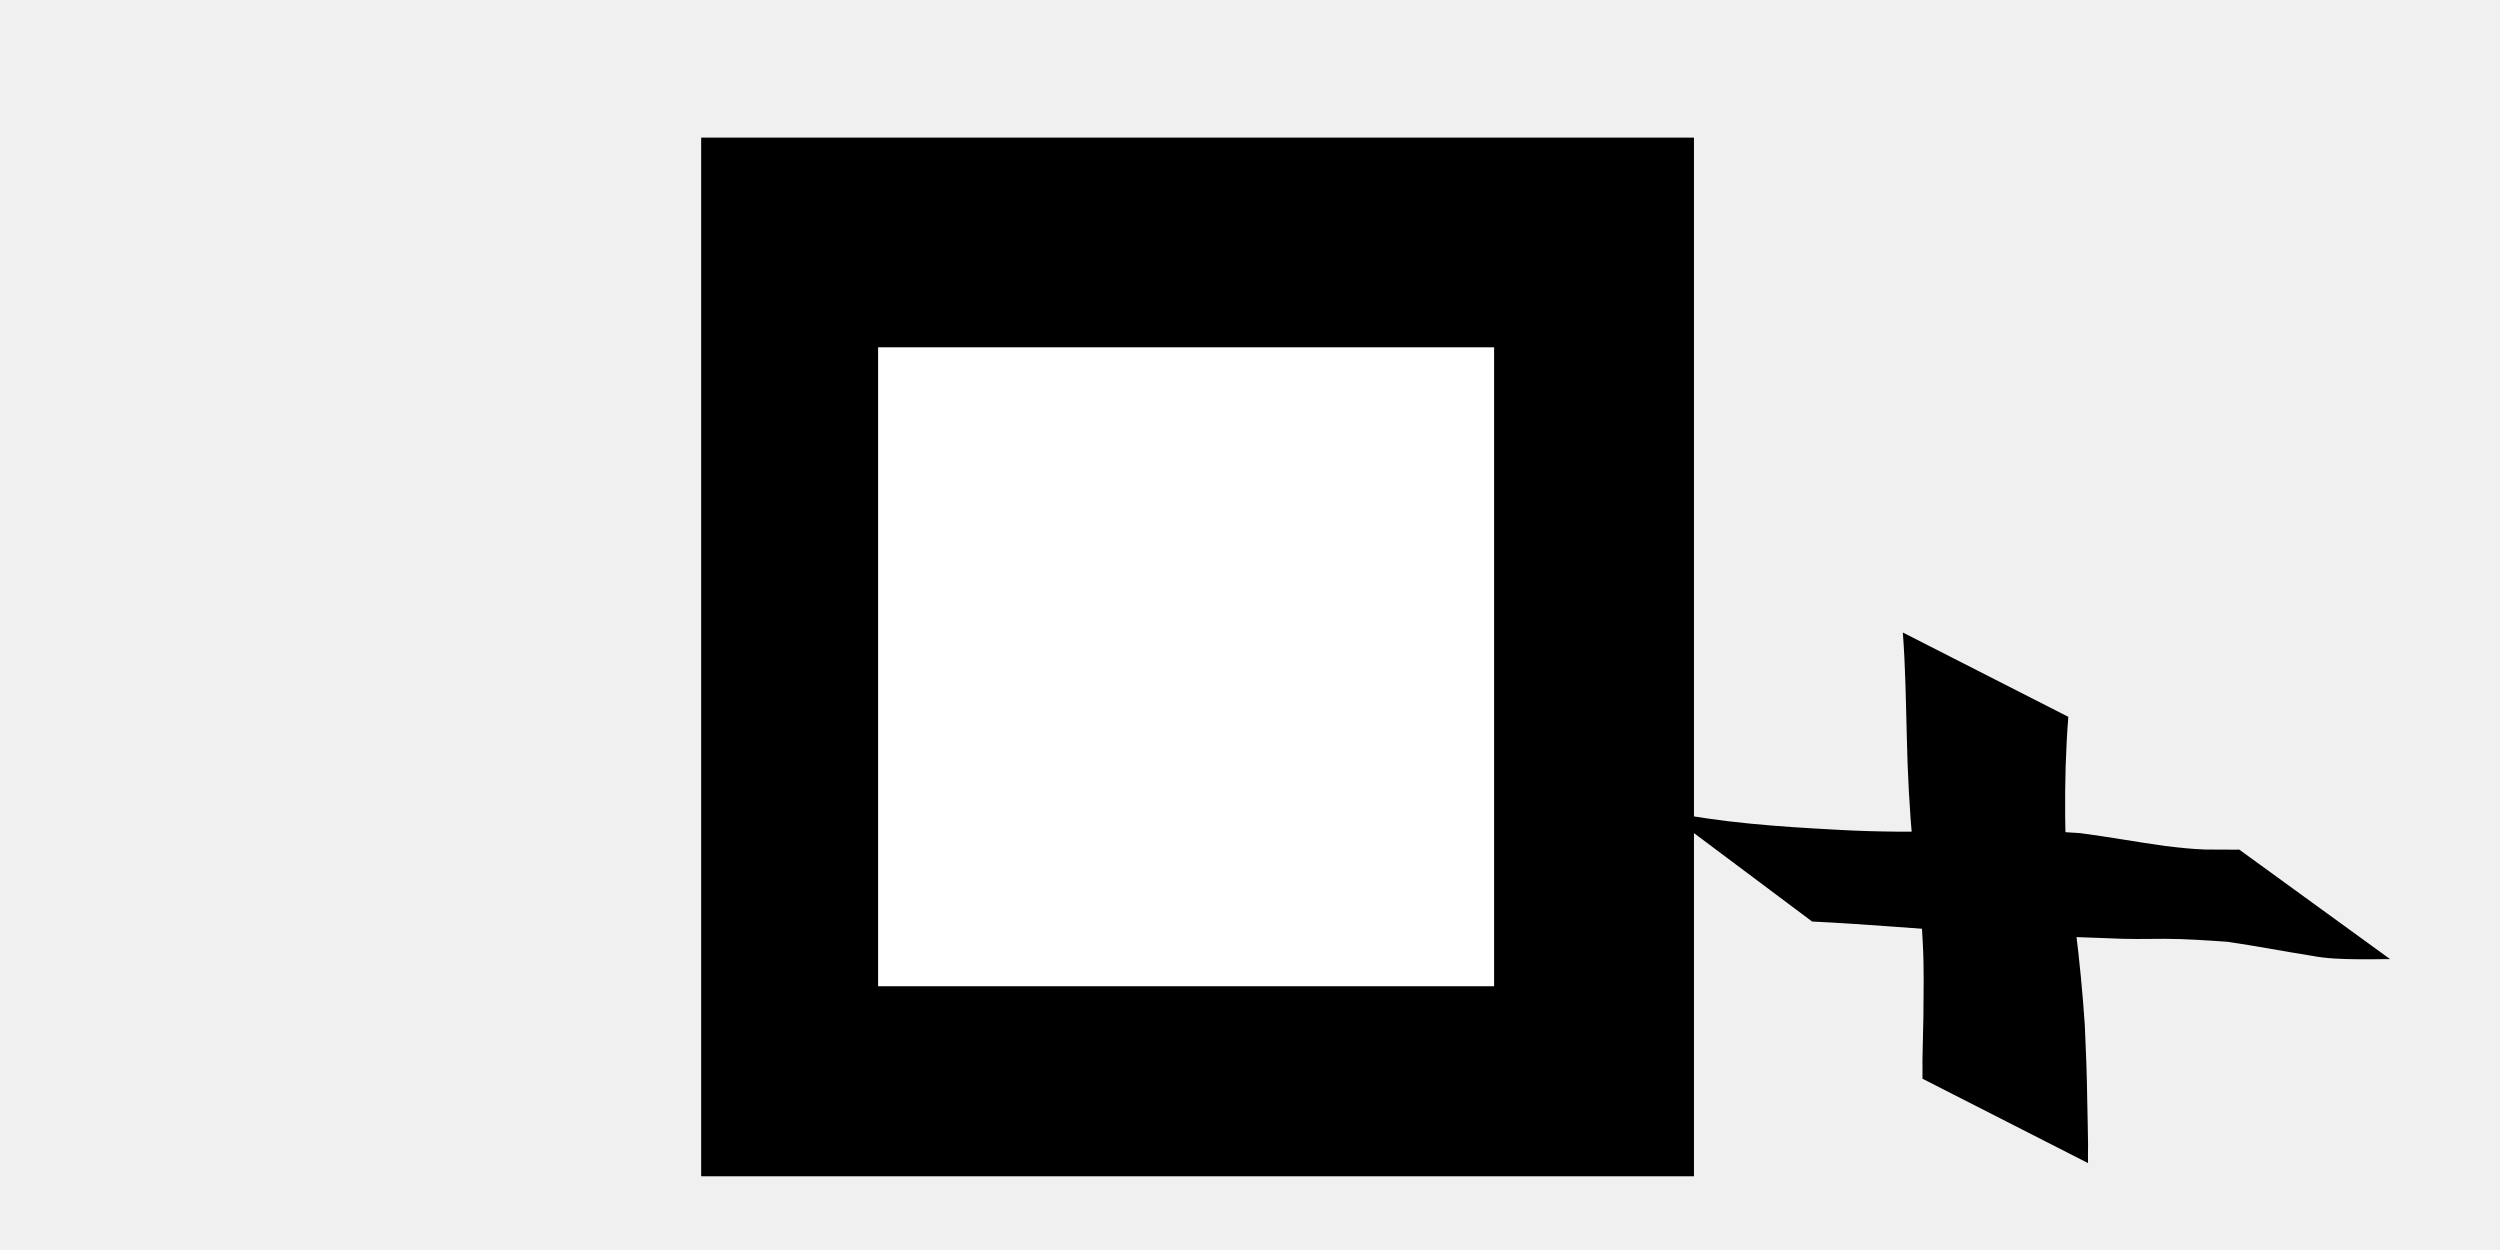
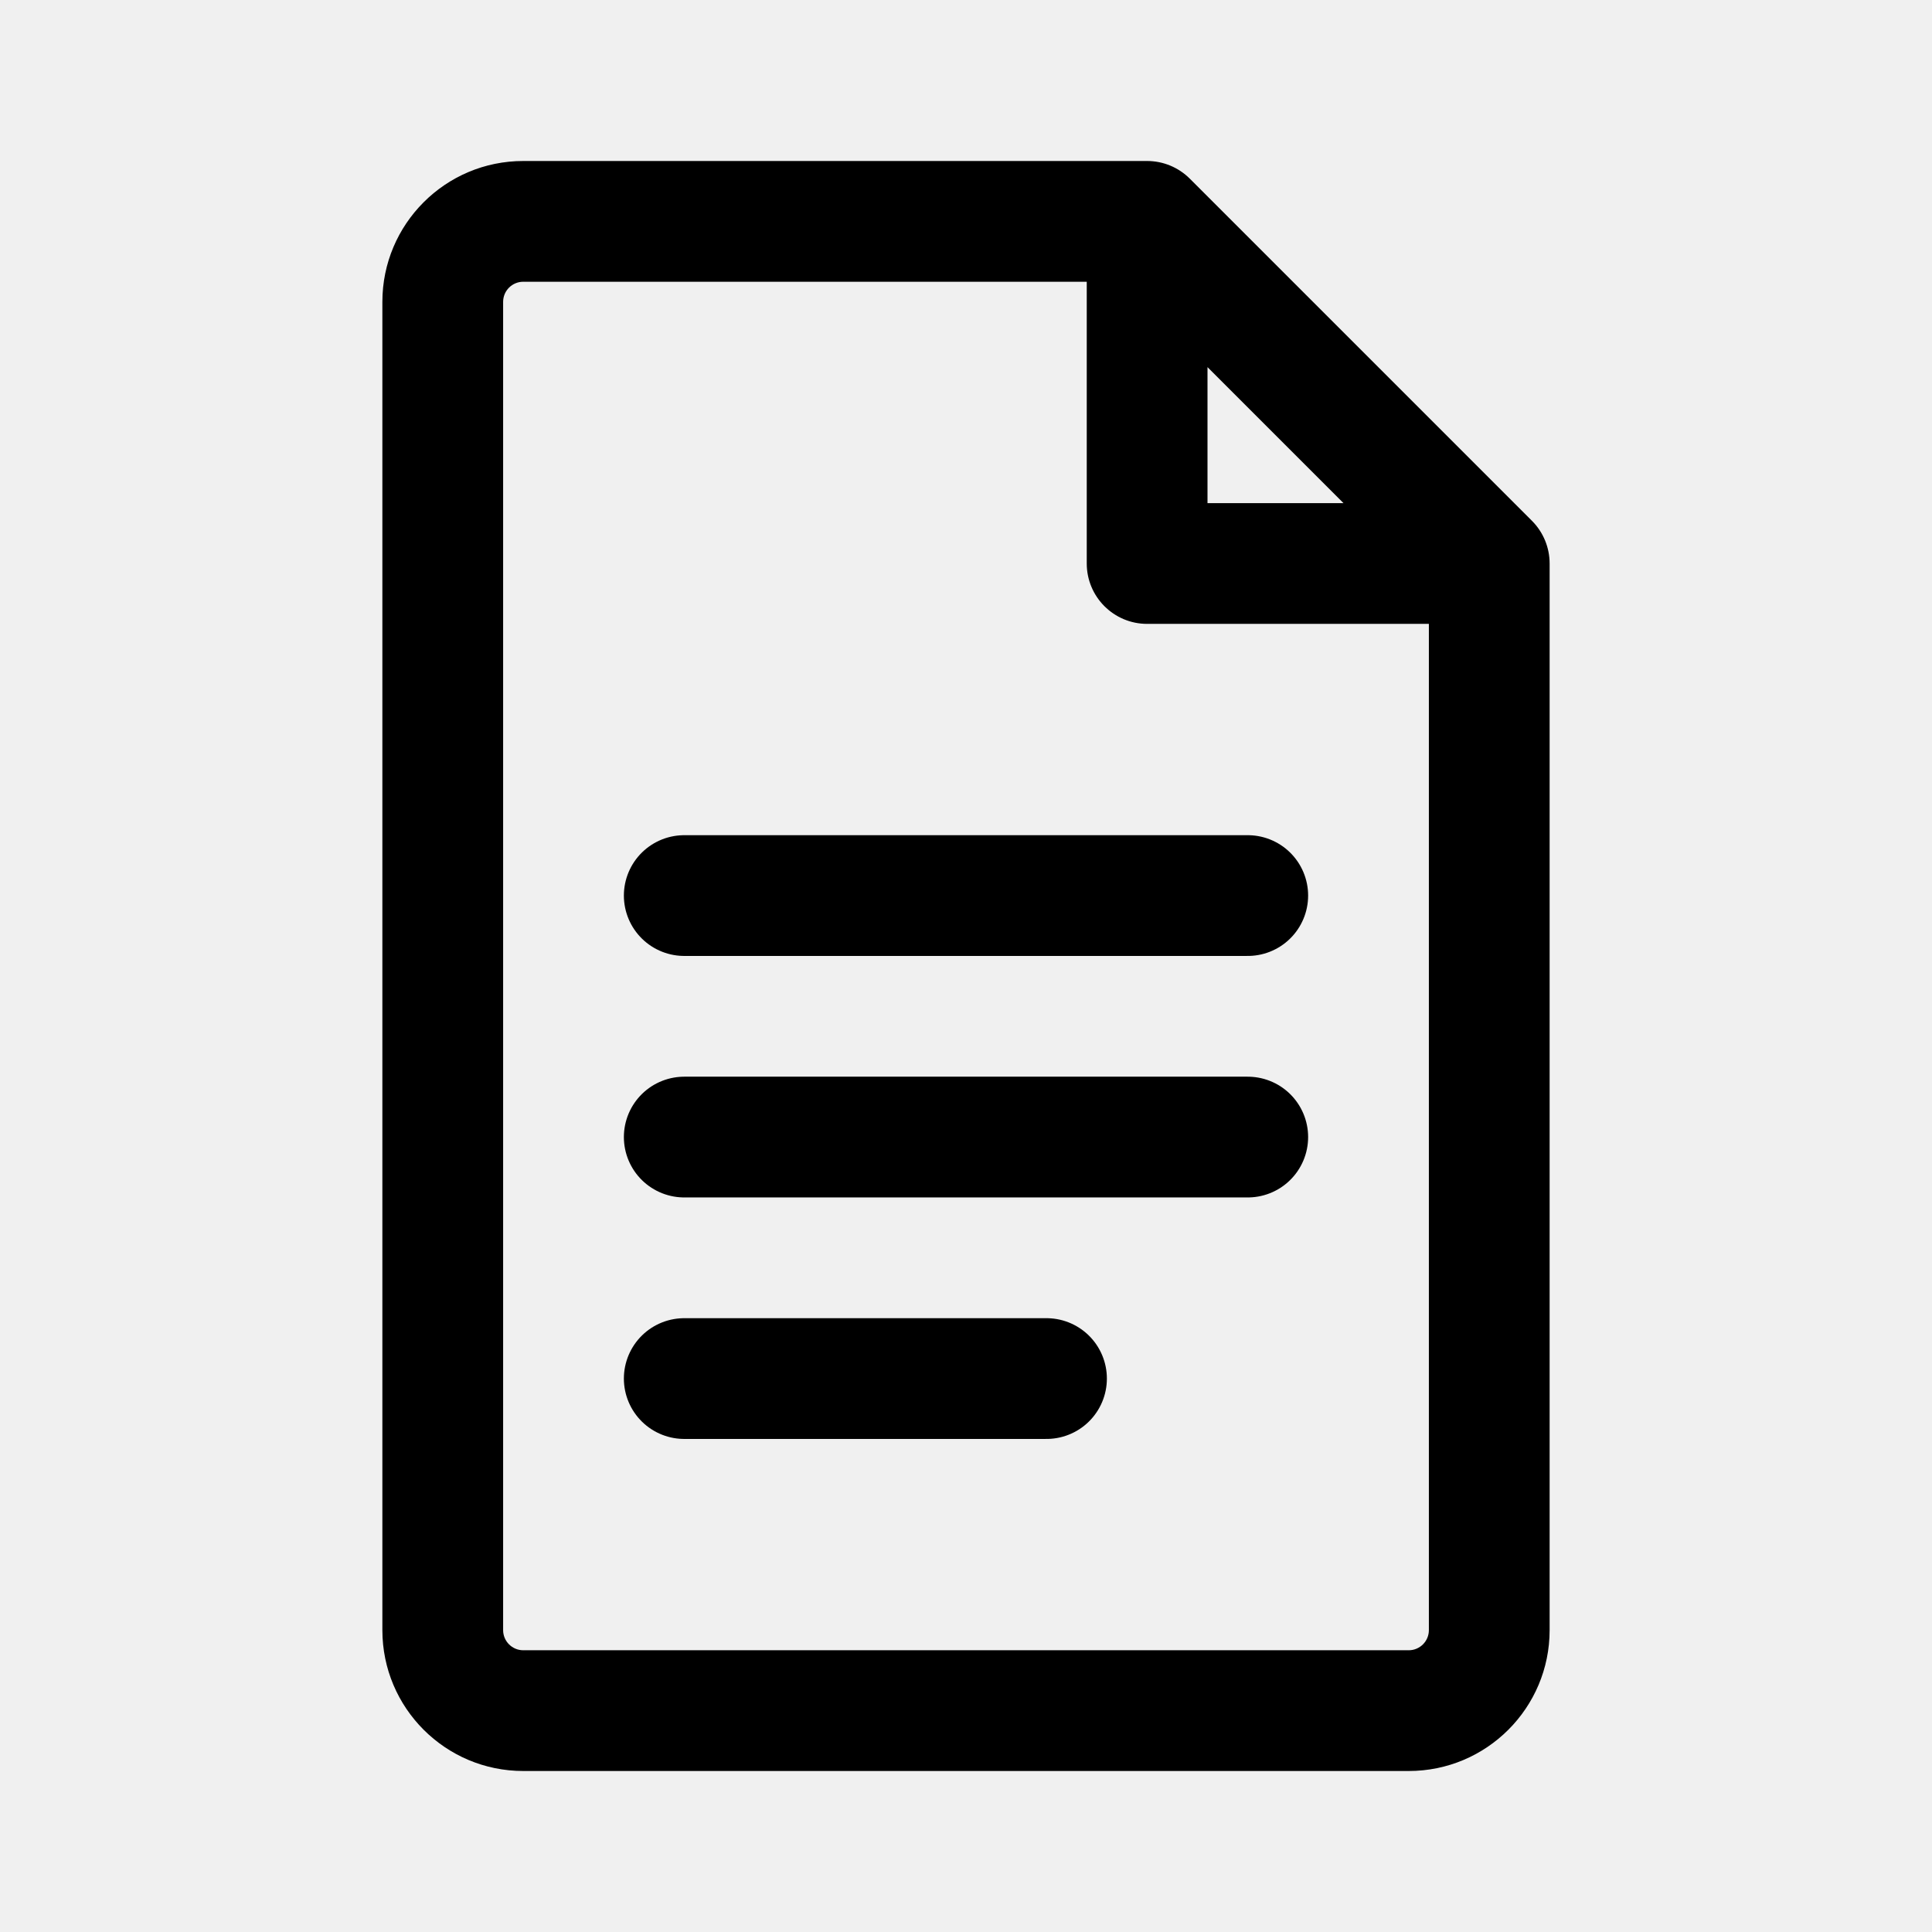
- <svg xmlns="http://www.w3.org/2000/svg" version="1.1" id="svg2" width="200" height="100" viewBox="0 0 200 100">
-   <defs id="defs6">
-     <rect x="37.221" y="68.414" width="23.591" height="40.367" id="rect381" />
-   </defs>
-   <g id="g8">
-     <rect style="fill:#000000" id="rect220" width="79.423" height="83.093" x="56.094" y="11.009" />
-     <rect style="fill:#ffffff" id="rect326" width="49.279" height="51.114" x="70.249" y="27.785" />
-     <path style="fill:#000000" id="path454" d="m 152.226,50.601 c 0.212,2.751 0.243,5.515 0.317,8.273 0.062,2.966 0.217,5.932 0.492,8.886 0.42,2.581 0.669,5.181 0.793,7.791 0.102,1.911 0.057,3.826 0.045,5.738 -0.013,1.169 -0.065,2.337 -0.076,3.505 0.01,0.501 0.001,1.002 -1.5e-4,1.503 0,0 13.245,6.75 13.245,6.75 v 0 c -7.8e-4,-0.5 -0.009,-0.999 0.003,-1.499 -0.007,-1.196 -0.051,-2.391 -0.067,-3.587 -0.024,-1.968 -0.104,-3.934 -0.191,-5.901 -0.174,-2.624 -0.426,-5.242 -0.755,-7.851 -0.352,-2.96 -0.824,-5.919 -0.819,-8.908 -0.022,-2.651 0.042,-5.312 0.254,-7.954 0,0 -13.241,-6.747 -13.241,-6.747 z" />
-     <path style="fill:#000000" id="path456" d="m 144.975,73.722 c 4.373,0.211 8.736,0.599 13.104,0.89 3.515,0.167 7.03,0.329 10.546,0.447 1.529,0.082 3.058,0.063 4.588,0.047 1.661,0.003 3.324,0.124 4.981,0.237 2.258,0.325 4.496,0.766 6.749,1.119 1.155,0.223 2.323,0.262 3.494,0.276 0.792,0.017 1.584,-0.003 2.376,-0.007 0.133,4.31e-4 0.266,8.61e-4 0.398,0.001 0,0 -12.07,-8.763 -12.07,-8.763 v 0 c -0.131,0.001 -0.261,0.003 -0.392,0.004 -0.778,0.002 -1.557,-0.004 -2.335,-0.011 -1.069,-0.036 -2.133,-0.155 -3.195,-0.283 -2.278,-0.316 -4.54,-0.733 -6.82,-1.03 -1.699,-0.12 -3.401,-0.2 -5.105,-0.197 -1.478,-0.009 -2.955,-0.018 -4.432,0.048 -3.327,0.062 -6.657,0.07 -9.981,-0.124 -4.603,-0.247 -9.218,-0.554 -13.74,-1.507 0,0 11.83,8.854 11.83,8.854 z" />
-   </g>
+ <svg xmlns="http://www.w3.org/2000/svg" width="800px" height="800px" viewBox="0 0 192 192" fill="none">
+   <path stroke="#000000" stroke-linecap="round" stroke-linejoin="round" stroke-width="12" d="M68 89h56m-56 24h56m-56 24h36" />
+   <path fill="#000000" fill-rule="evenodd" d="M52 28a2 2 0 0 0-2 2v132a2 2 0 0 0 2 2h88a2 2 0 0 0 2-2V62h-28a6 6 0 0 1-6-6V28H52Zm68 8.485L133.515 50H120V36.485ZM38 30c0-7.732 6.268-14 14-14h62c1.591 0 3.117.632 4.243 1.757l34 34A6 6 0 0 1 154 56v106c0 7.732-6.268 14-14 14H52c-7.732 0-14-6.268-14-14V30Z" clip-rule="evenodd" />
</svg>
